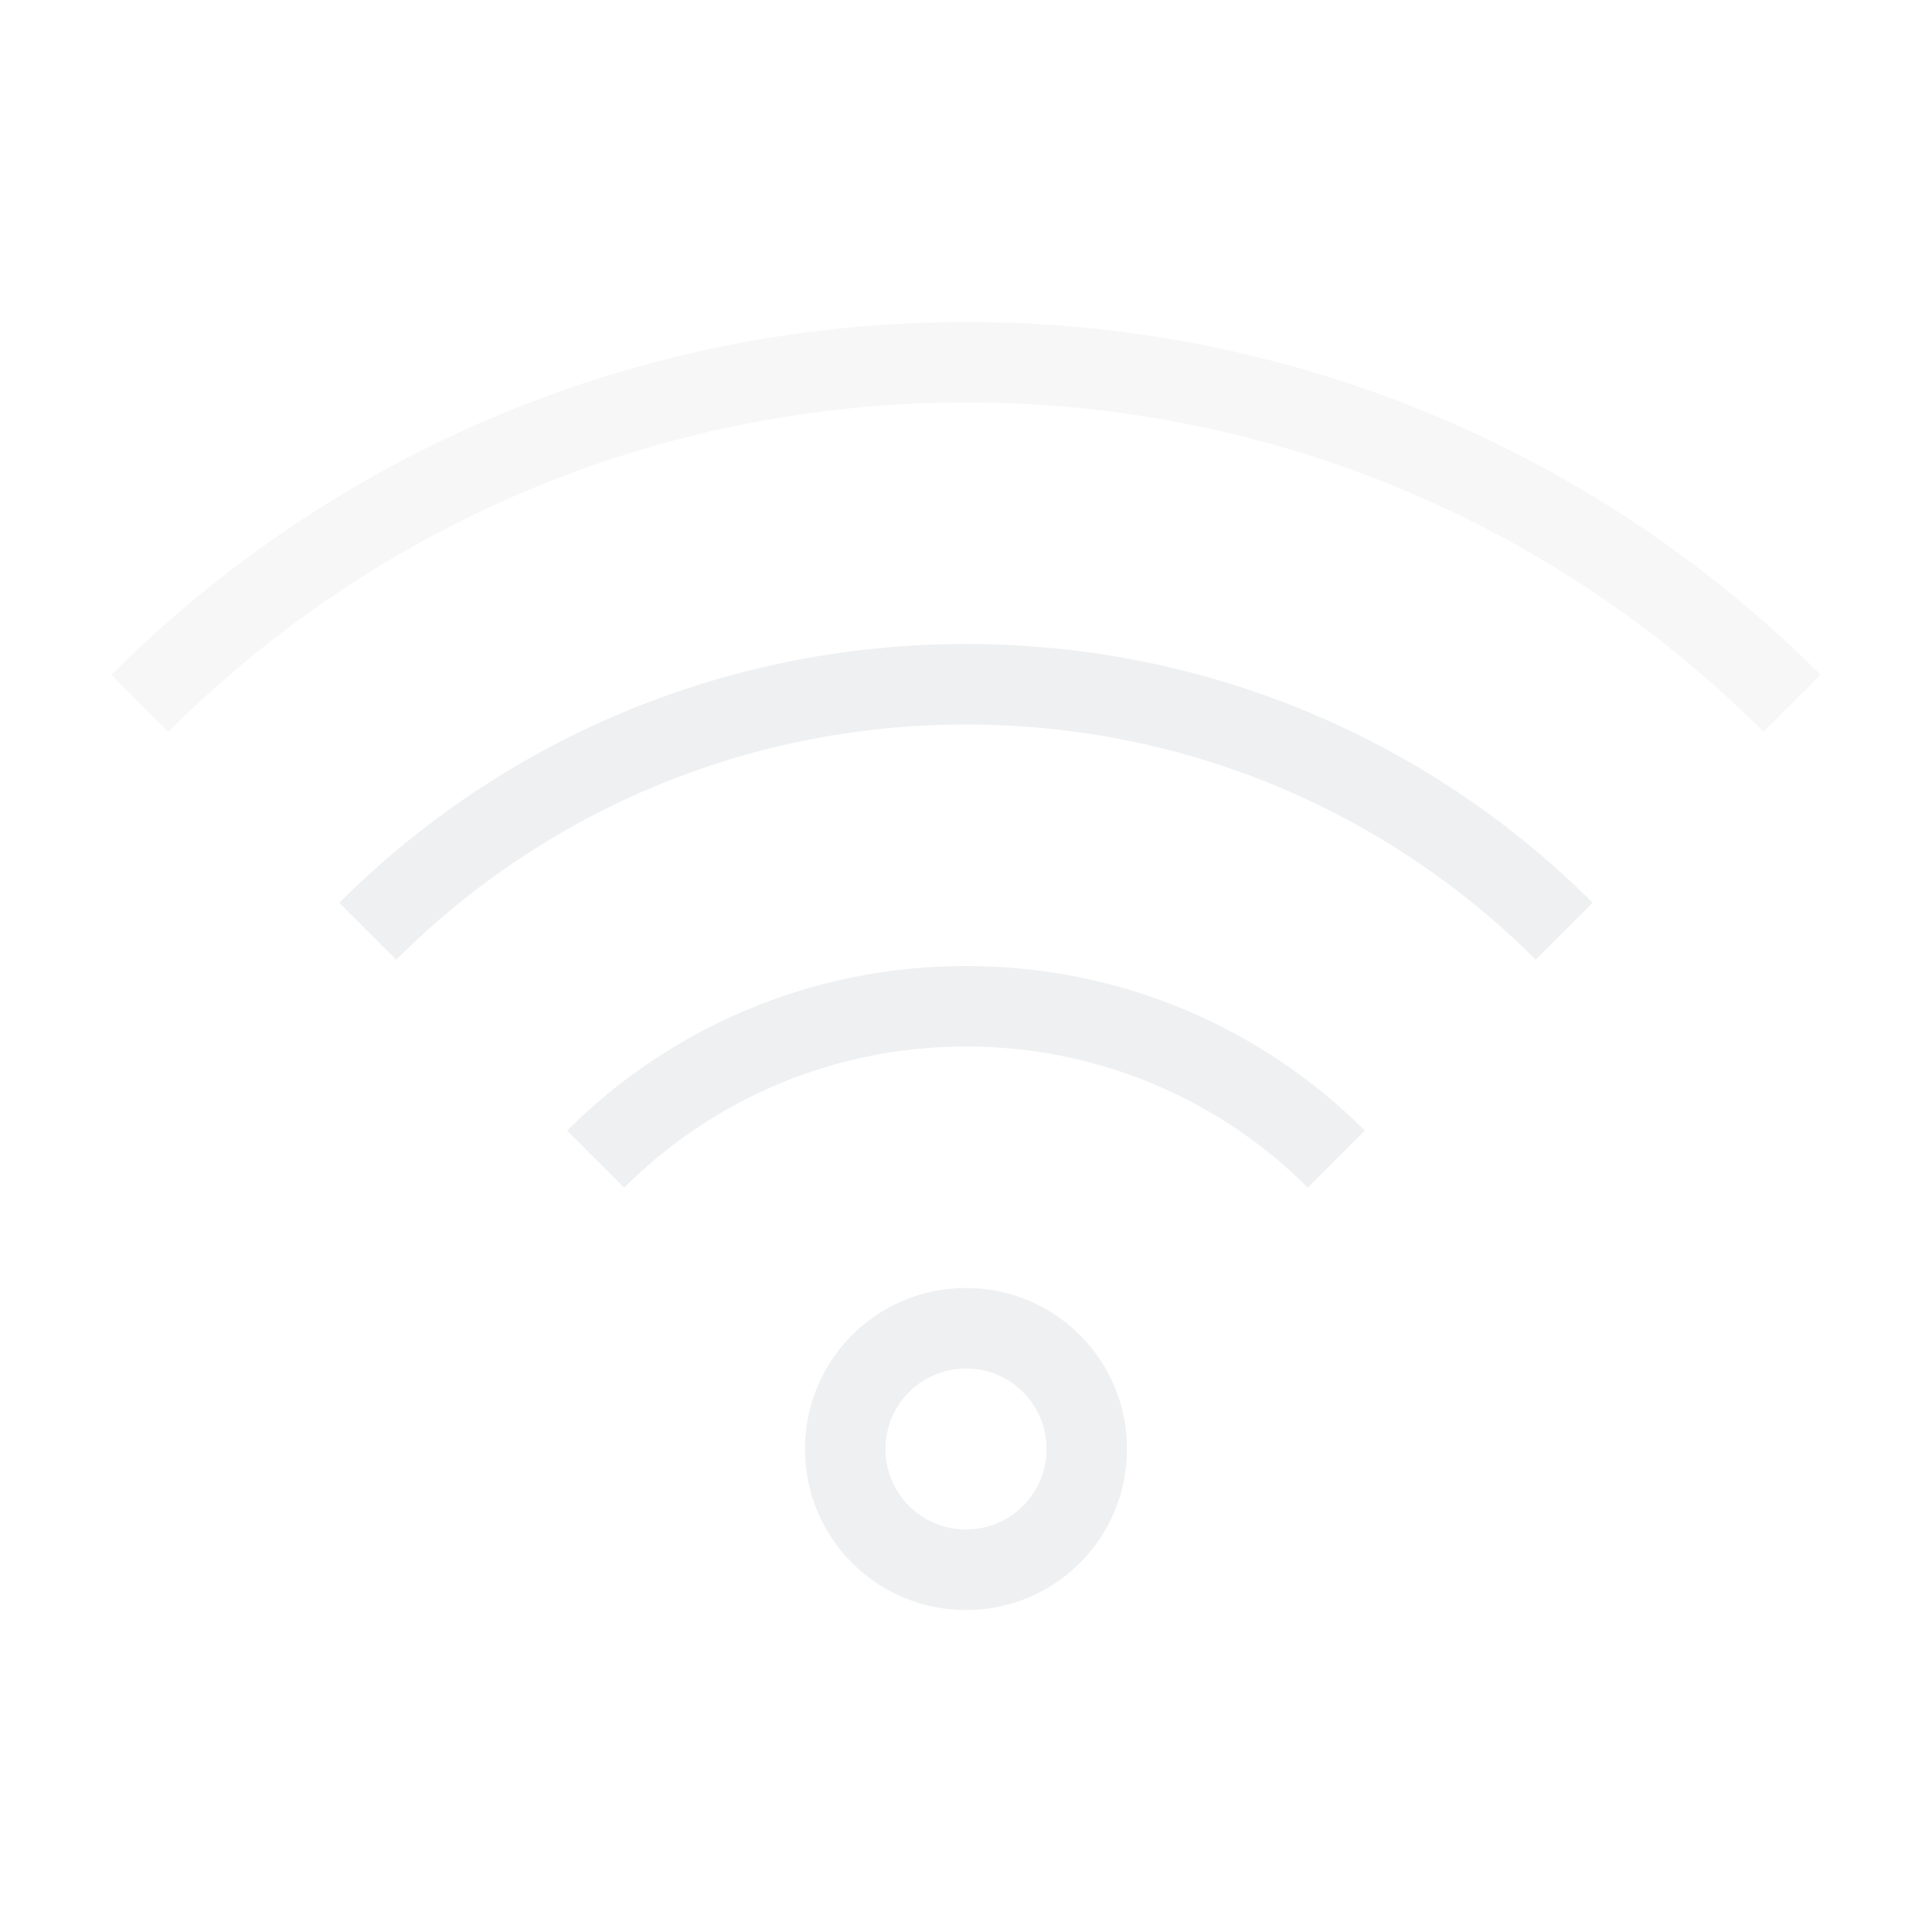
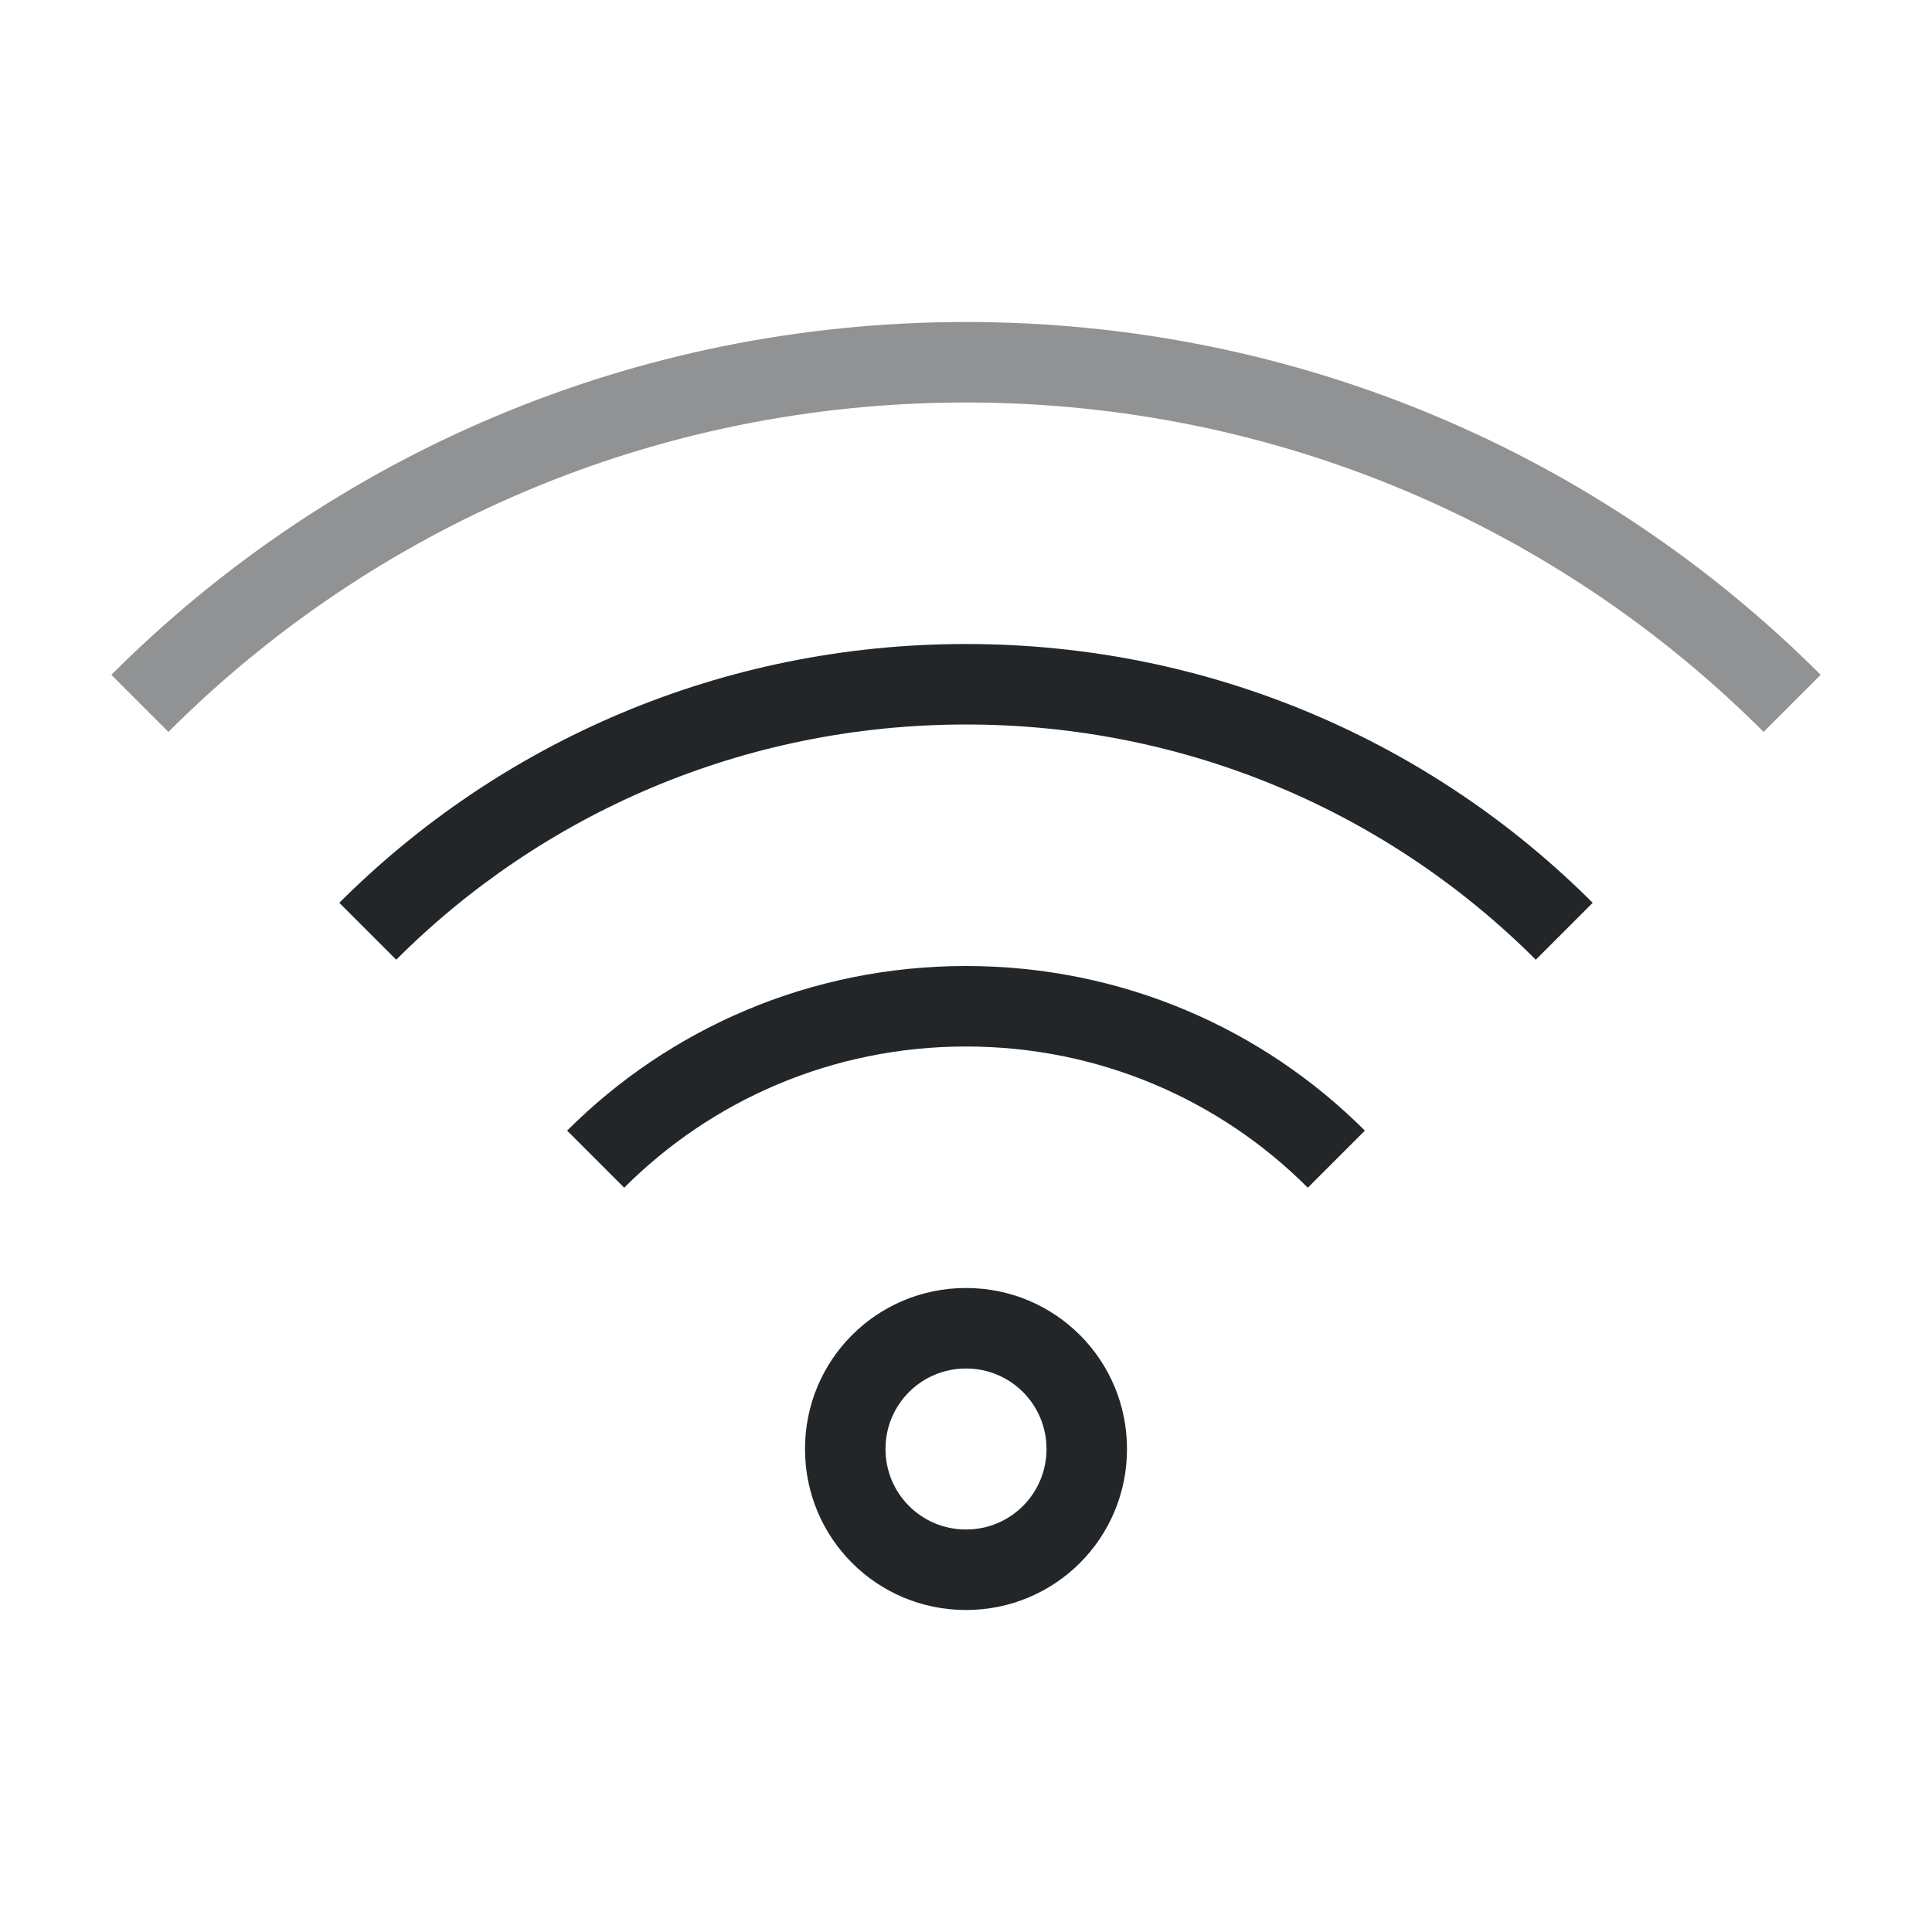
- <svg xmlns="http://www.w3.org/2000/svg" viewBox="0 0 24 24">
+ <svg xmlns="http://www.w3.org/2000/svg" viewBox="0 0 24 24" width="24" height="24">
  <defs id="defs3051">
    <style type="text/css" id="current-color-scheme">
      .ColorScheme-Text {
-         color:#eff0f1;
+         color:#232629;
      }
      </style>
  </defs>
  <g transform="translate(1,1)">
    <g transform="translate(0,-1030.362)">
      <path id="rect4152-67" d="m 11,1033.362 c -4.155,0 -7.906,1.671 -10.617,4.383 l 0.709,0.709 c 2.531,-2.53 6.03,-4.092 9.908,-4.092 3.878,0 7.378,1.561 9.908,4.092 l 0.709,-0.709 c -2.711,-2.711 -6.462,-4.383 -10.617,-4.383 z" style="fill:currentColor;fill-opacity:1;stroke:none;opacity:0.5" class="ColorScheme-Text" />
      <path style="fill:currentColor;fill-opacity:1;stroke:none" d="M 11 7 C 7.953 7 5.203 8.227 3.215 10.215 L 3.922 10.922 C 5.729 9.114 8.23 8 11 8 C 13.77 8 16.271 9.114 18.078 10.922 L 18.785 10.215 C 16.797 8.227 14.047 7 11 7 z M 11 11 C 9.061 11 7.31 11.78 6.045 13.045 L 6.754 13.754 C 7.838 12.669 9.338 12 11 12 C 12.662 12 14.162 12.669 15.246 13.754 L 15.955 13.045 C 14.69 11.78 12.939 11 11 11 z M 11 15 C 9.892 15 9 15.892 9 17 C 9 18.108 9.892 19 11 19 C 12.108 19 13 18.108 13 17 C 13 15.892 12.108 15 11 15 z M 11 16 C 11.554 16 12 16.446 12 17 C 12 17.554 11.554 18 11 18 C 10.446 18 10 17.554 10 17 C 10 16.446 10.446 16 11 16 z " transform="translate(0,1030.362)" class="ColorScheme-Text" id="rect4204-8" />
    </g>
  </g>
</svg>
